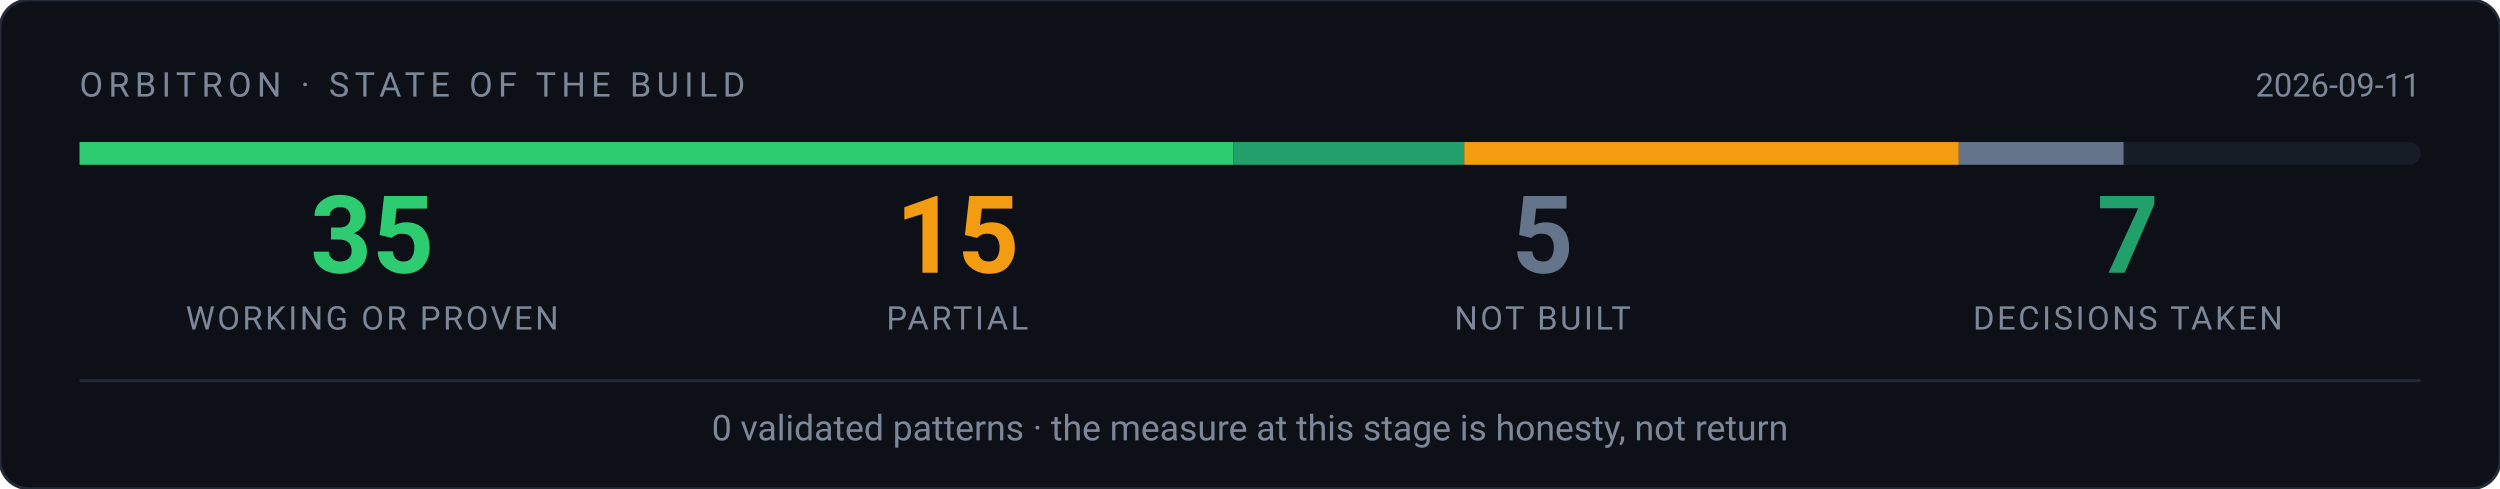
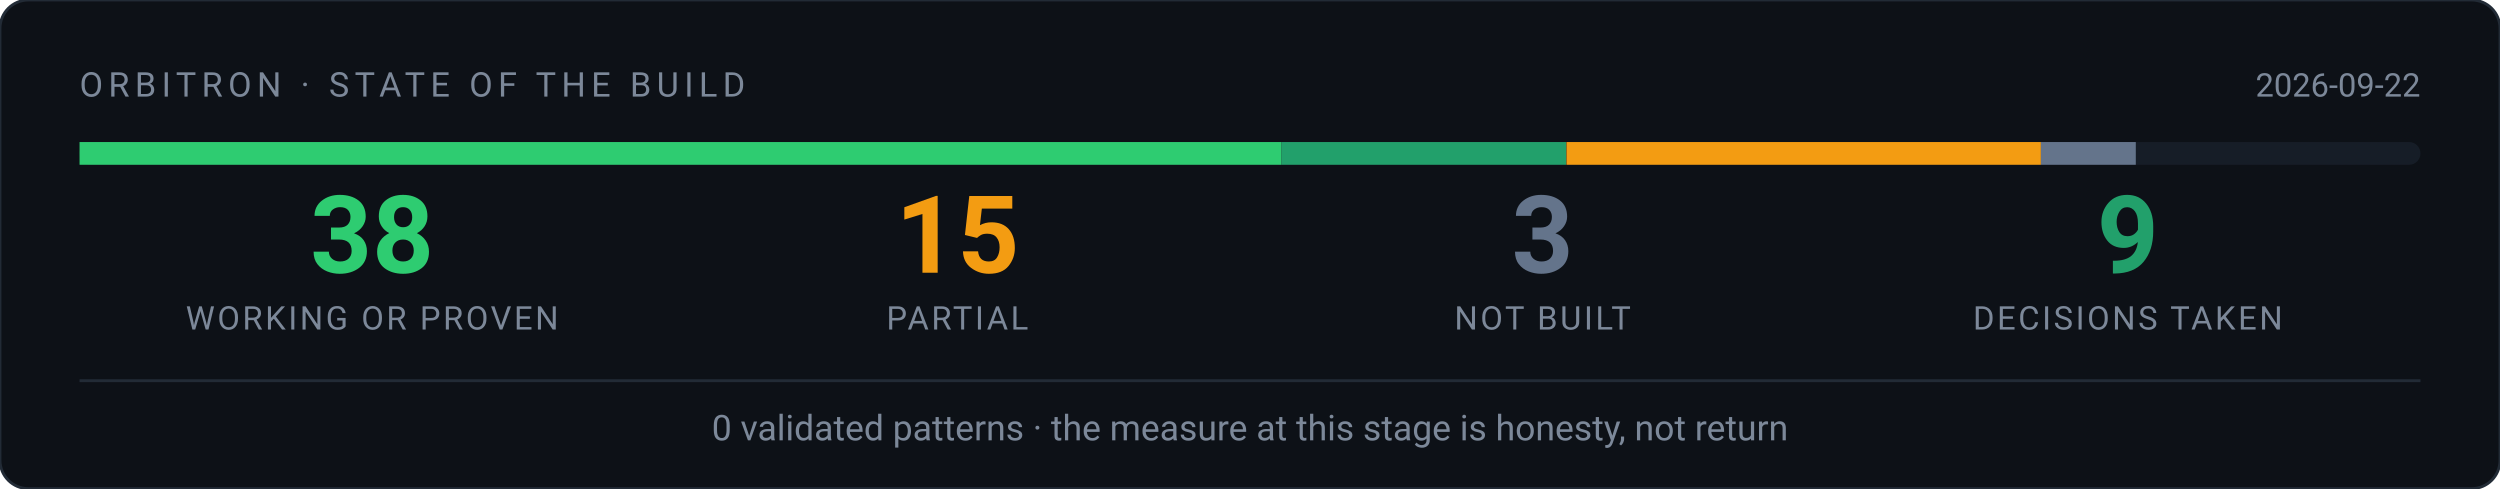
- <svg xmlns="http://www.w3.org/2000/svg" width="880" height="172" viewBox="0 0 880 172" role="img" aria-label="ORBITRON state: 35 working, 15 partial, 5 not built, 7 decisions, 0 validated patterns">
+ <svg xmlns="http://www.w3.org/2000/svg" width="880" height="172" viewBox="0 0 880 172" role="img" aria-label="ORBITRON state: 38 working, 15 partial, 3 not built, 9 decisions, 0 validated patterns">
  <style>text{font-family:-apple-system,BlinkMacSystemFont,'Segoe UI',Roboto,Helvetica,Arial,sans-serif}</style>
  <rect width="880" height="172" rx="10" fill="#0d1117" stroke="#222b36" />
  <text x="28" y="34" font-size="12" letter-spacing="0.16em" fill="#7c8899">ORBITRON · STATE OF THE BUILD</text>
-   <text x="852" y="34" text-anchor="end" font-size="11.5" fill="#7c8899">2026-09-11</text>
+   <text x="852" y="34" text-anchor="end" font-size="11.5" fill="#7c8899">2026-09-22</text>
  <rect x="28" y="50" width="824" height="8" rx="4" fill="#161d27" />
-   <rect x="28.0" y="50" width="406.2" height="8" fill="#2ecc71" />
-   <rect x="434.2" y="50" width="81.2" height="8" fill="#22a06b" />
-   <rect x="515.4" y="50" width="174.1" height="8" fill="#f39c12" />
-   <rect x="689.5" y="50" width="58.0" height="8" fill="#64748b" />
+   <rect x="28.0" y="50" width="423.1" height="8" fill="#2ecc71" />
+   <rect x="451.1" y="50" width="100.2" height="8" fill="#22a06b" />
+   <rect x="551.4" y="50" width="167.0" height="8" fill="#f39c12" />
+   <rect x="718.4" y="50" width="33.4" height="8" fill="#64748b" />
  <rect x="28" y="50" width="824" height="8" rx="4" fill="none" stroke="#161d27" stroke-width="0" />
-   <text x="131" y="96" text-anchor="middle" font-size="38" font-weight="600" fill="#2ecc71">35</text>
+   <text x="131" y="96" text-anchor="middle" font-size="38" font-weight="600" fill="#2ecc71">38</text>
  <text x="131" y="116" text-anchor="middle" font-size="11.5" letter-spacing="0.08em" fill="#7c8899">WORKING OR PROVEN</text>
  <text x="337" y="96" text-anchor="middle" font-size="38" font-weight="600" fill="#f39c12">15</text>
  <text x="337" y="116" text-anchor="middle" font-size="11.5" letter-spacing="0.08em" fill="#7c8899">PARTIAL</text>
-   <text x="543" y="96" text-anchor="middle" font-size="38" font-weight="600" fill="#64748b">5</text>
+   <text x="543" y="96" text-anchor="middle" font-size="38" font-weight="600" fill="#64748b">3</text>
  <text x="543" y="116" text-anchor="middle" font-size="11.5" letter-spacing="0.08em" fill="#7c8899">NOT BUILT</text>
-   <text x="749" y="96" text-anchor="middle" font-size="38" font-weight="600" fill="#22a06b">7</text>
+   <text x="749" y="96" text-anchor="middle" font-size="38" font-weight="600" fill="#22a06b">9</text>
  <text x="749" y="116" text-anchor="middle" font-size="11.5" letter-spacing="0.08em" fill="#7c8899">DECISIONS TAKEN</text>
  <line x1="28" y1="134" x2="852" y2="134" stroke="#222b36" />
  <text x="440" y="155" text-anchor="middle" font-size="12.5" fill="#7c8899">0 validated patterns · the measure at this stage is honesty, not return</text>
</svg>
